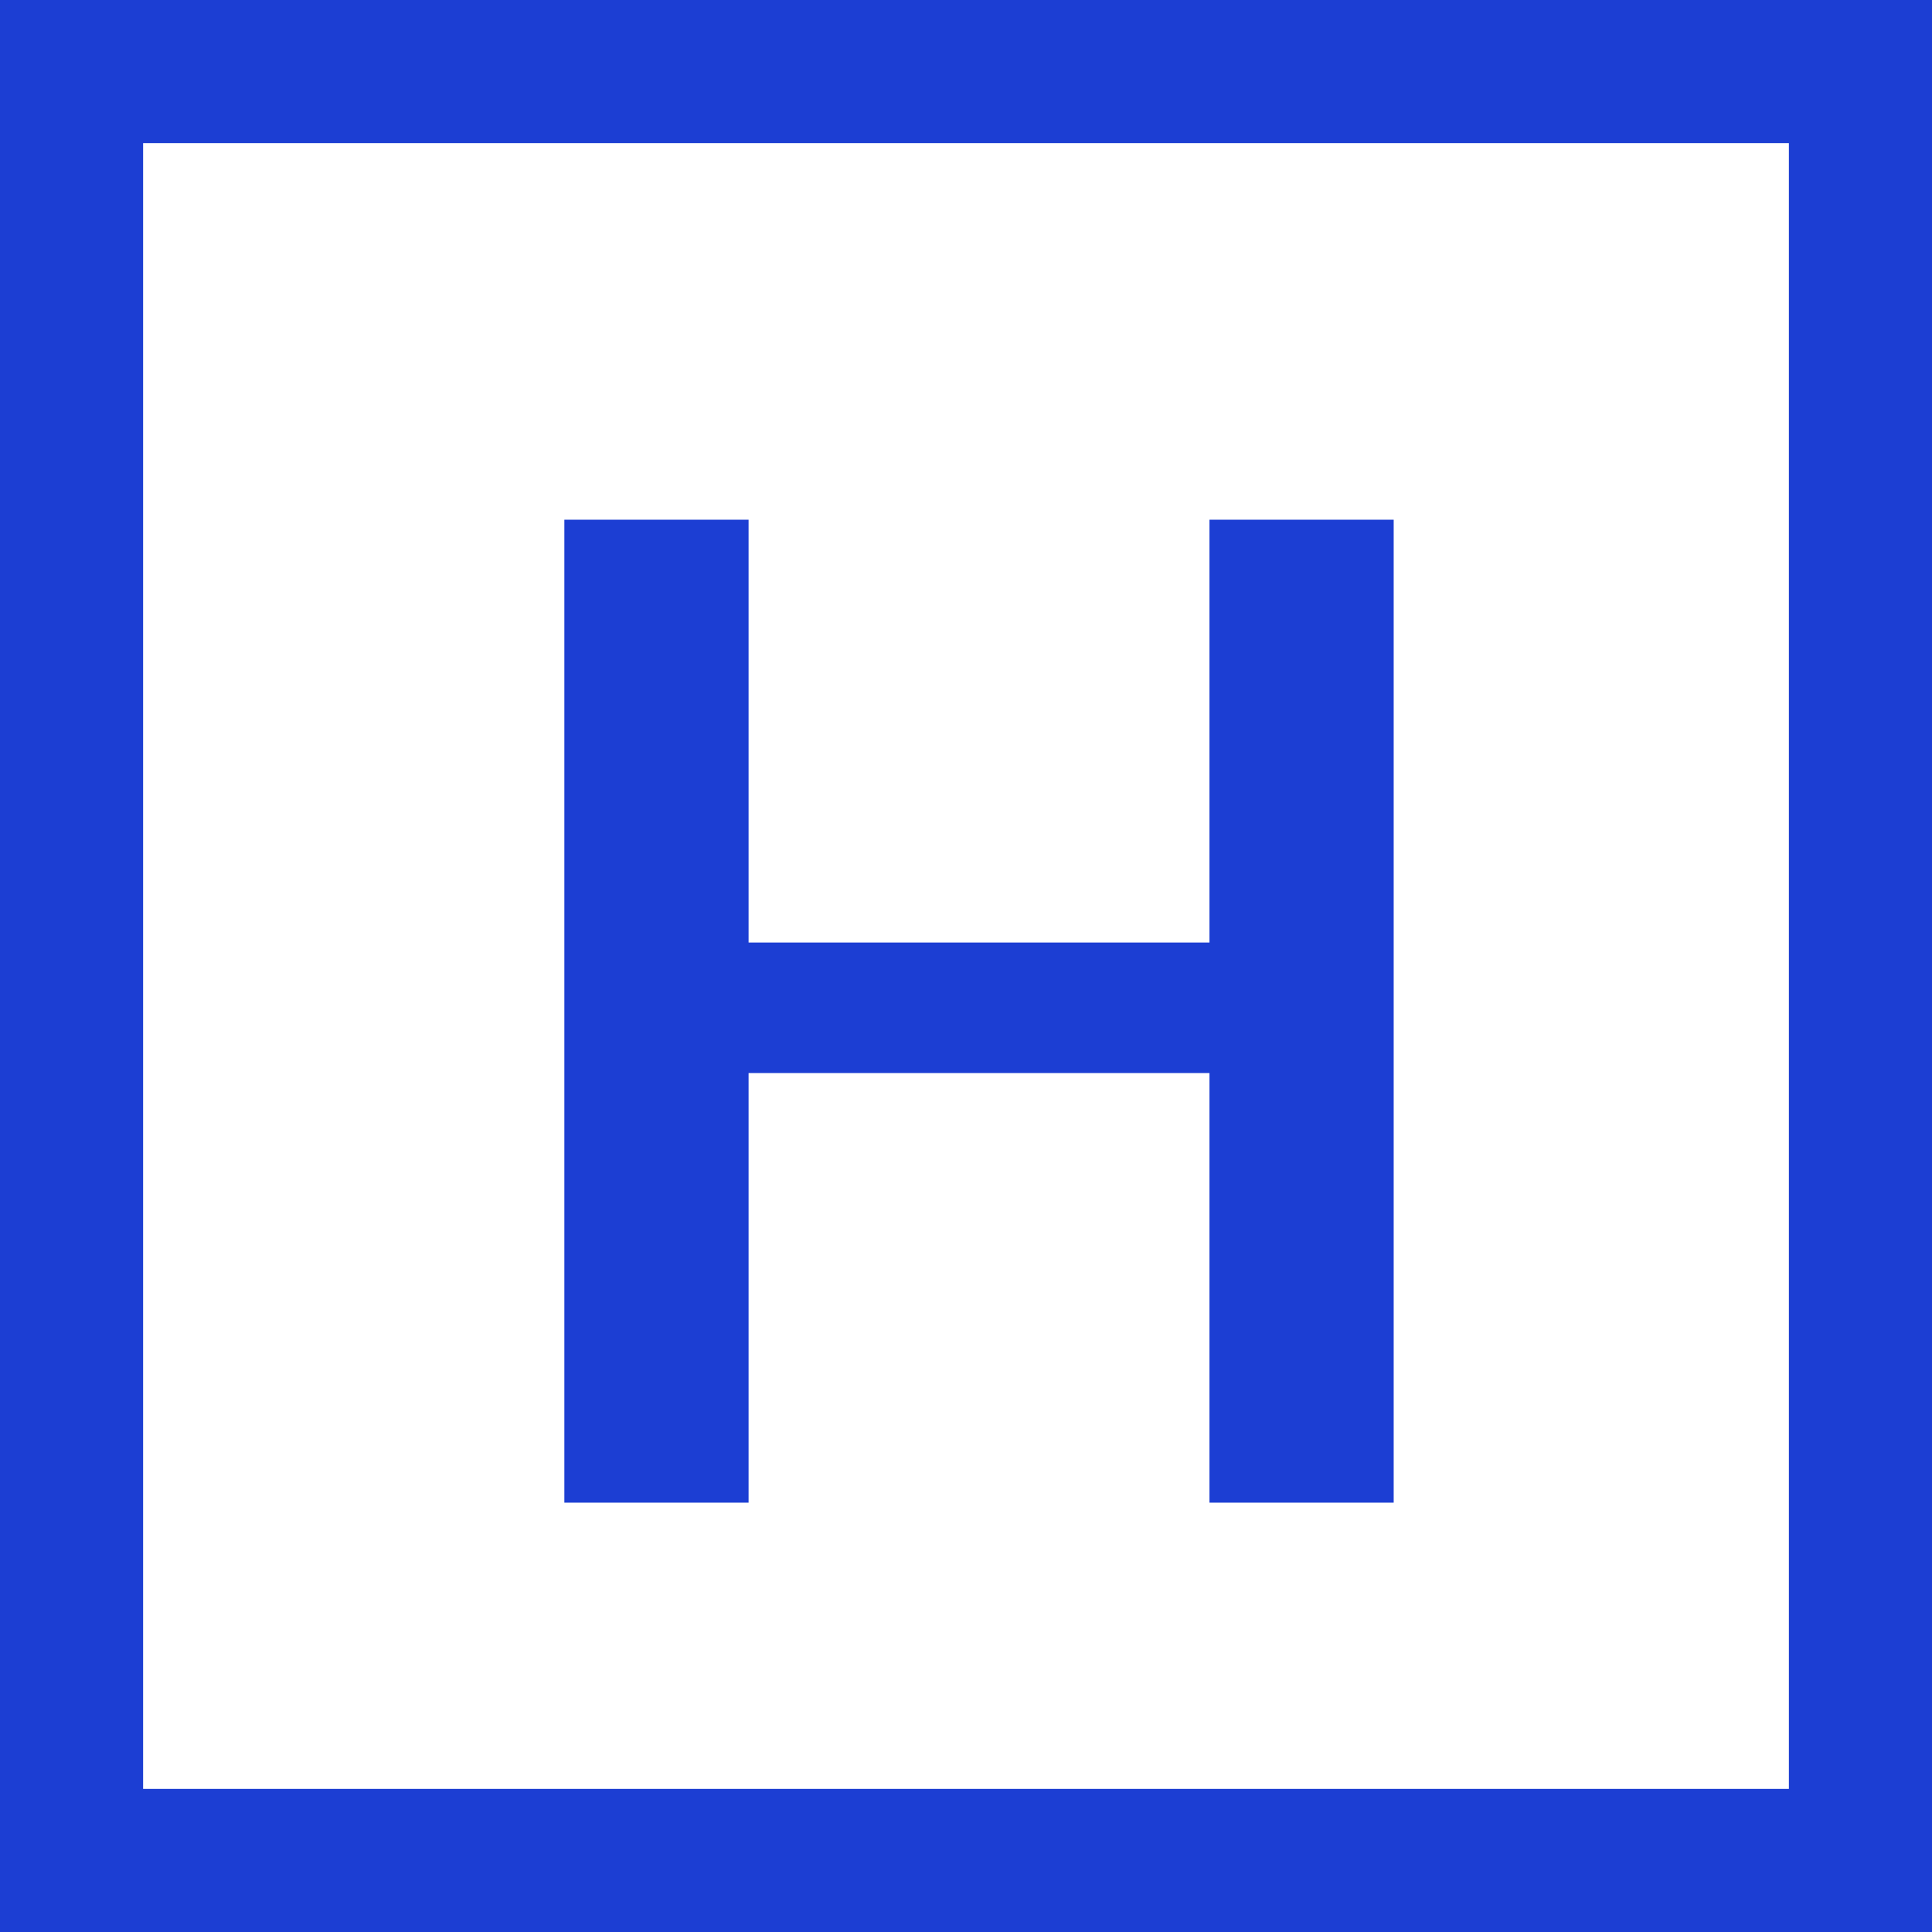
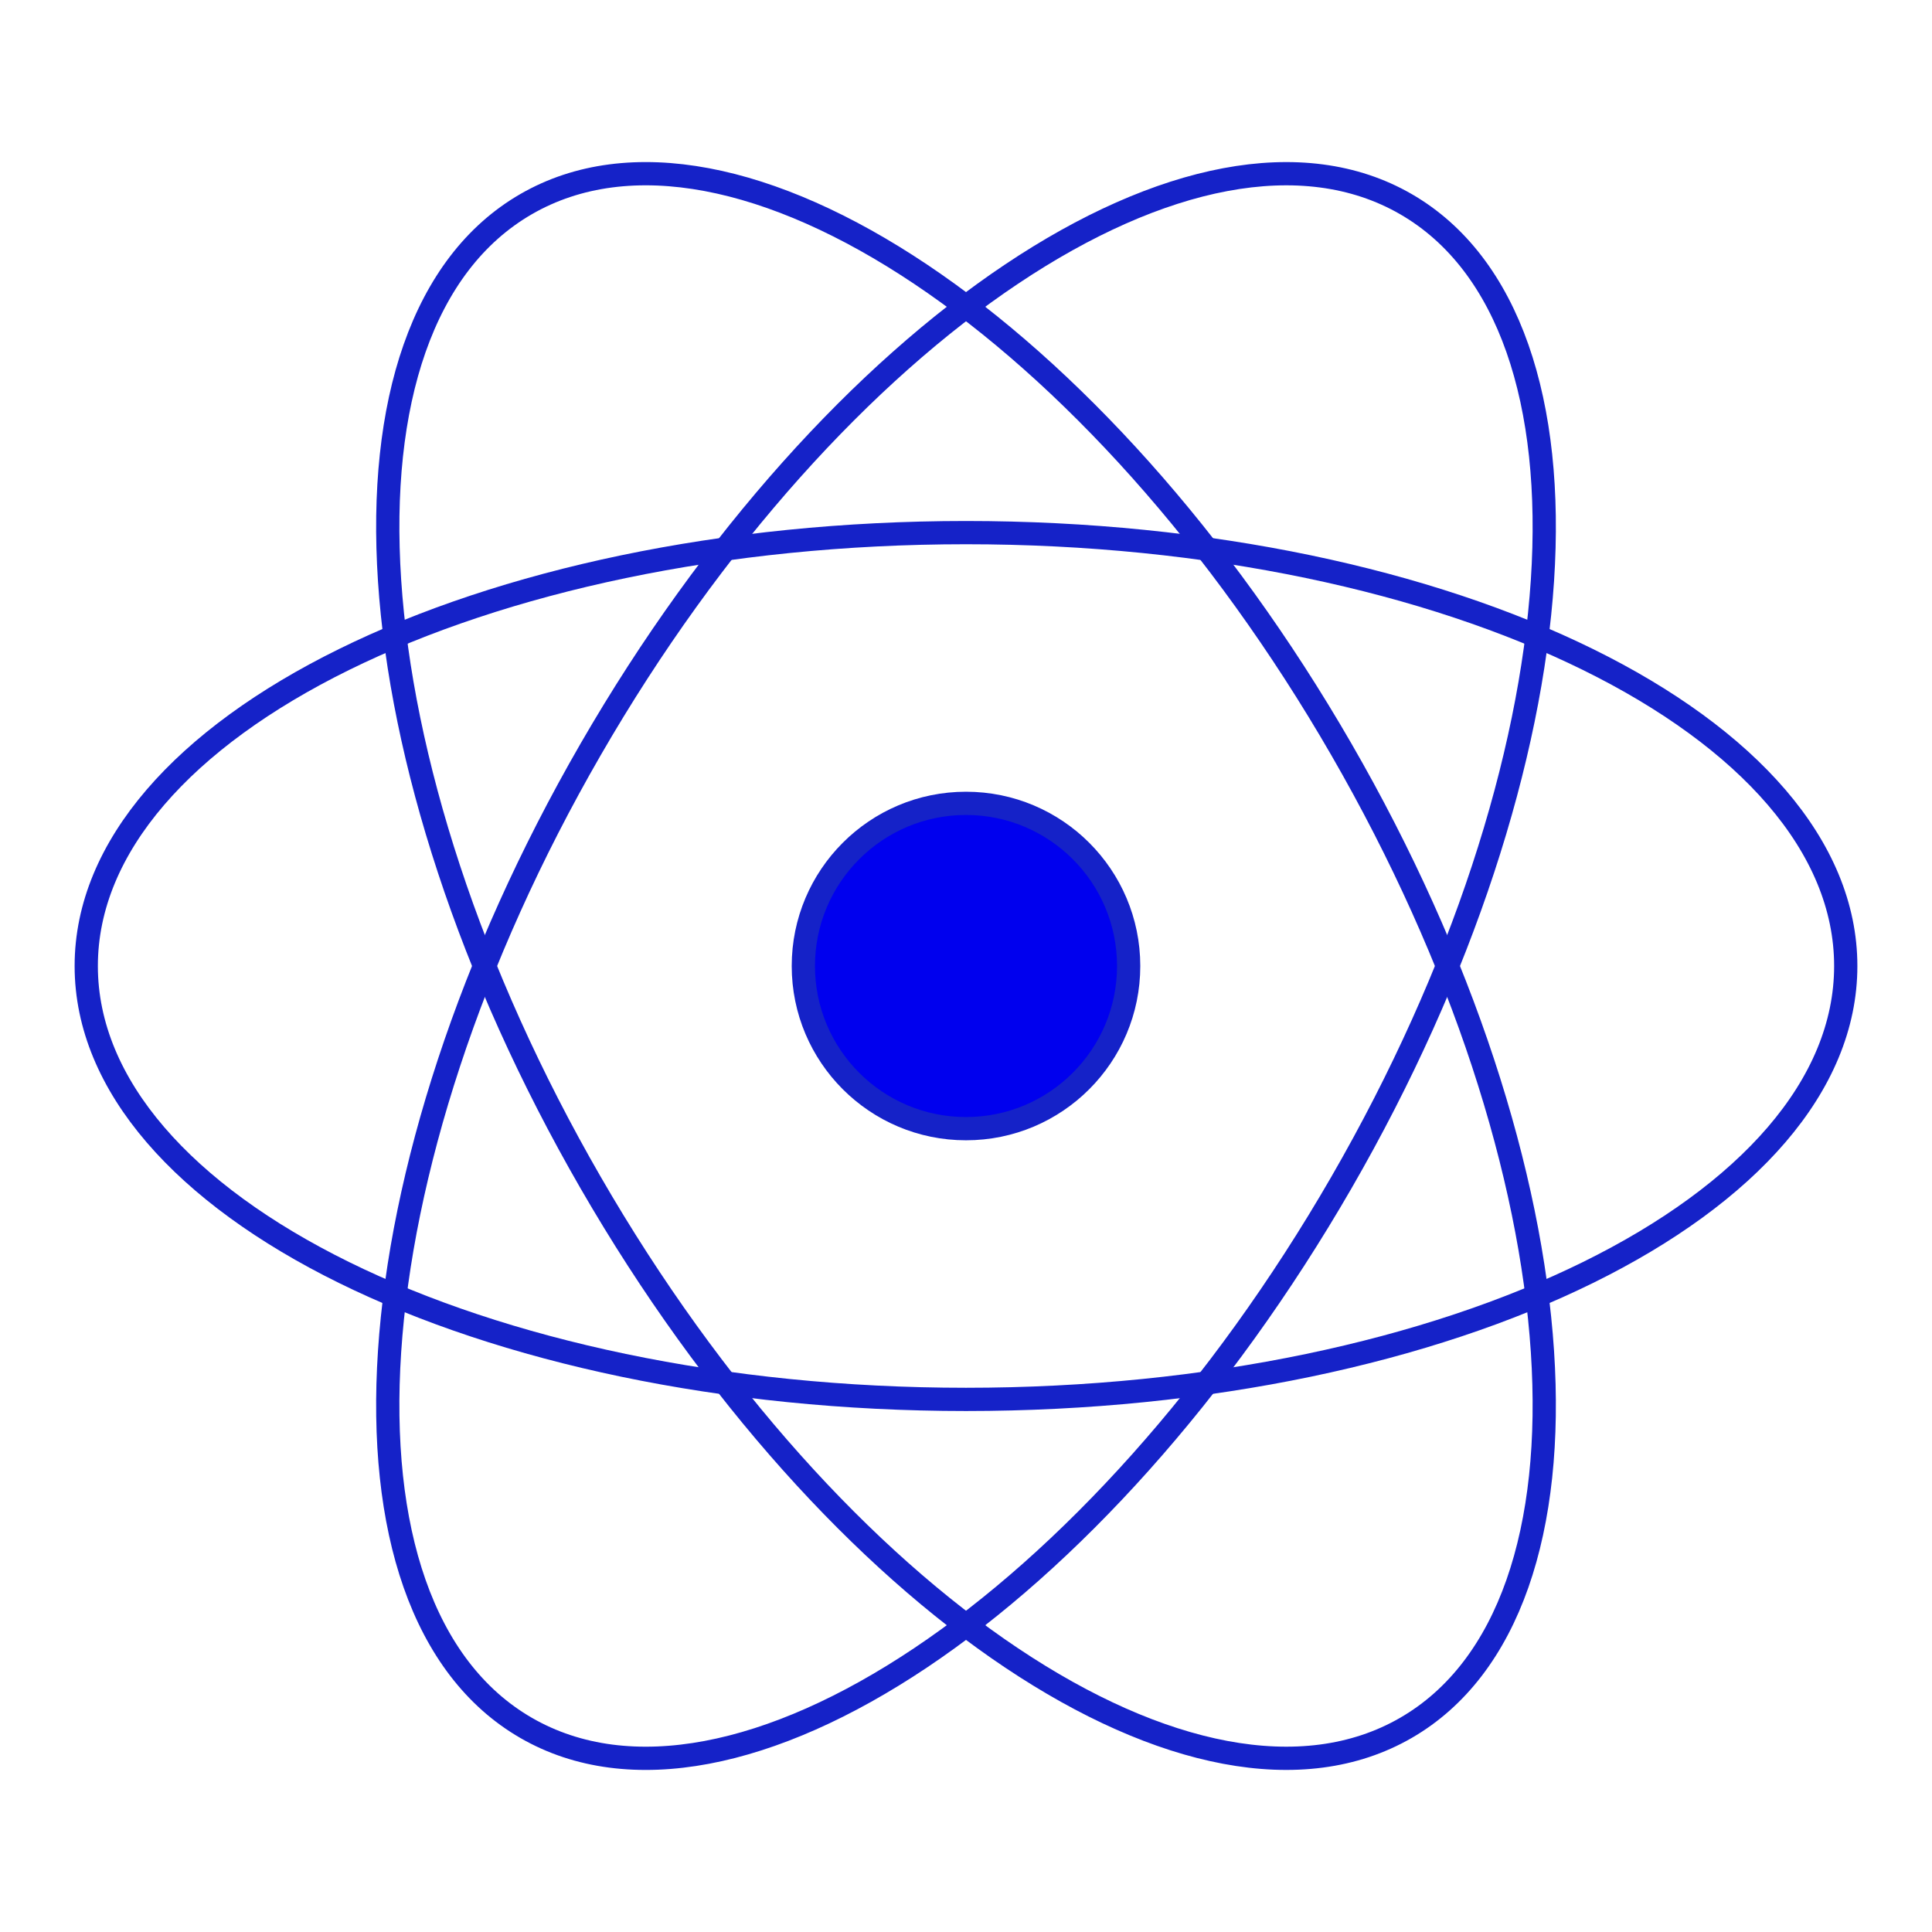
- <svg xmlns="http://www.w3.org/2000/svg" width="54px" height="54px" viewBox="0 0 54 54" version="1.1">
-   <defs />
-   <g id="Page-1" stroke="none" stroke-width="1" fill="none" fill-rule="evenodd">
-     <g id="logo-mobile">
-       <rect id="Rectangle-6" stroke="#1C3ED3" stroke-width="4" fill-rule="nonzero" x="2" y="2" width="50" height="50" />
-       <polygon id="H" fill="#1C3ED3" points="38.954 42 33.805 42 33.805 29.992 20.923 29.992 20.923 42 15.774 42 15.774 14.526 20.923 14.526 20.923 26.344 33.805 26.344 33.805 14.526 38.954 14.526" />
-     </g>
+ <svg xmlns="http://www.w3.org/2000/svg" width="54px" height="54px" viewBox="0 0 54 54" version="1.1" id="svg12">
+   <defs id="defs6" />
+   <g id="g1397" transform="matrix(0.9965702,0,0,0.9965702,-14.844,-224.6218)">
+     <ellipse ry="24.674" rx="12.155" cy="-41.988" cx="252.488" transform="rotate(90)" id="path1374" style="opacity:1;fill:none;fill-opacity:1;stroke:#1522c8;stroke-width:0.652;stroke-linecap:butt;stroke-linejoin:round;stroke-miterlimit:4;stroke-dasharray:none;stroke-dashoffset:0.189;stroke-opacity:1" />
+     <ellipse ry="24.674" rx="12.155" cy="197.667" cx="162.607" style="opacity:1;fill:none;fill-opacity:1;stroke:#1522c8;stroke-width:0.652;stroke-linecap:butt;stroke-linejoin:round;stroke-miterlimit:4;stroke-dasharray:none;stroke-dashoffset:0.189;stroke-opacity:1" id="path1385" transform="rotate(30)" />
+     <ellipse ry="24.674" rx="12.155" cy="239.655" cx="89.881" transform="matrix(-0.8660254,0.5,0.5,0.8660254,0,0)" id="path1387" style="opacity:1;fill:none;fill-opacity:1;stroke:#1522c8;stroke-width:0.652;stroke-linecap:butt;stroke-linejoin:round;stroke-miterlimit:4;stroke-dasharray:none;stroke-dashoffset:0.189;stroke-opacity:1" />
+     <circle r="4.562" cy="252.488" cx="41.988" id="path1391" style="opacity:1;fill:#0000ee;fill-opacity:1;stroke:#1522c8;stroke-width:0.652;stroke-linecap:butt;stroke-linejoin:round;stroke-miterlimit:4;stroke-dasharray:none;stroke-dashoffset:0.189;stroke-opacity:1" />
  </g>
</svg>
